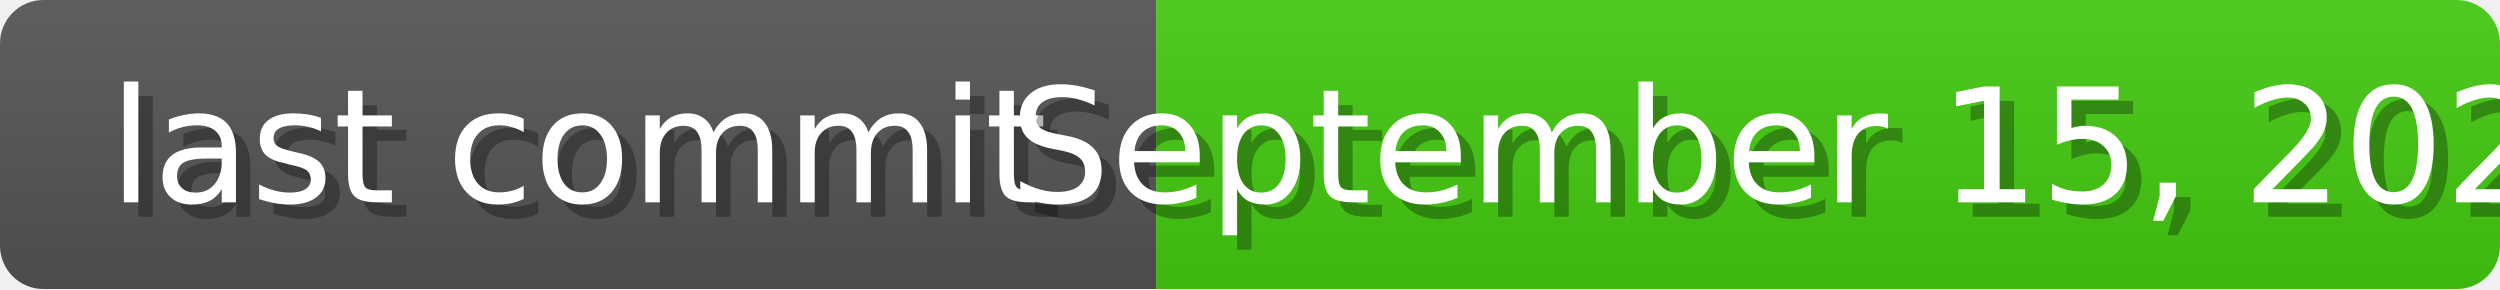
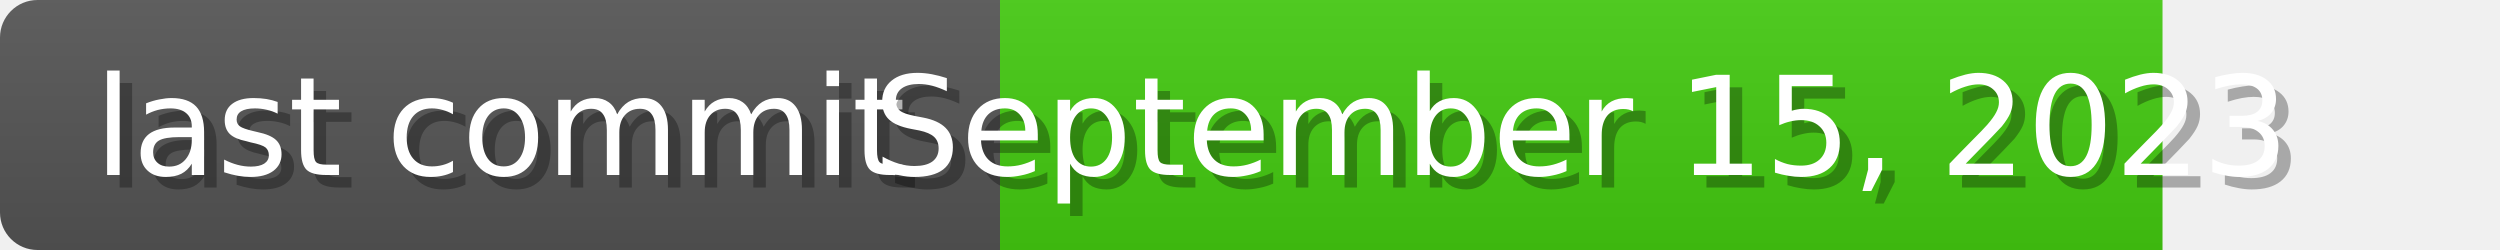
- <svg xmlns="http://www.w3.org/2000/svg" width="173" height="20">
+ <svg xmlns="http://www.w3.org/2000/svg" width="200" height="20">
  <linearGradient id="b" x2="0" y2="100%">
    <stop offset="0" stop-color="#bbb" stop-opacity=".1" />
    <stop offset="1" stop-opacity=".1" />
  </linearGradient>
  <mask id="anybadge_1">
-     <rect width="173" height="20" rx="3" fill="#fff" />
+     <rect width="200" height="20" rx="3" fill="#fff" />
  </mask>
  <g mask="url(#anybadge_1)">
    <path fill="#555" d="M0 0h80v20H0z" />
    <path fill="#4c1" d="M80 0h93v20H80z" />
    <path fill="url(#b)" d="M0 0h173v20H0z" />
  </g>
  <g fill="#fff" text-anchor="middle" font-family="DejaVu Sans,Verdana,Geneva,sans-serif" font-size="11">
    <text x="41.0" y="15" fill="#010101" fill-opacity=".3">last commit</text>
    <text x="40.0" y="14">last commit</text>
  </g>
  <g fill="#fff" text-anchor="middle" font-family="DejaVu Sans,Verdana,Geneva,sans-serif" font-size="11">
    <text x="127.5" y="15" fill="#010101" fill-opacity=".3">September 15, 2023</text>
    <text x="126.5" y="14">September 15, 2023</text>
  </g>
</svg>
